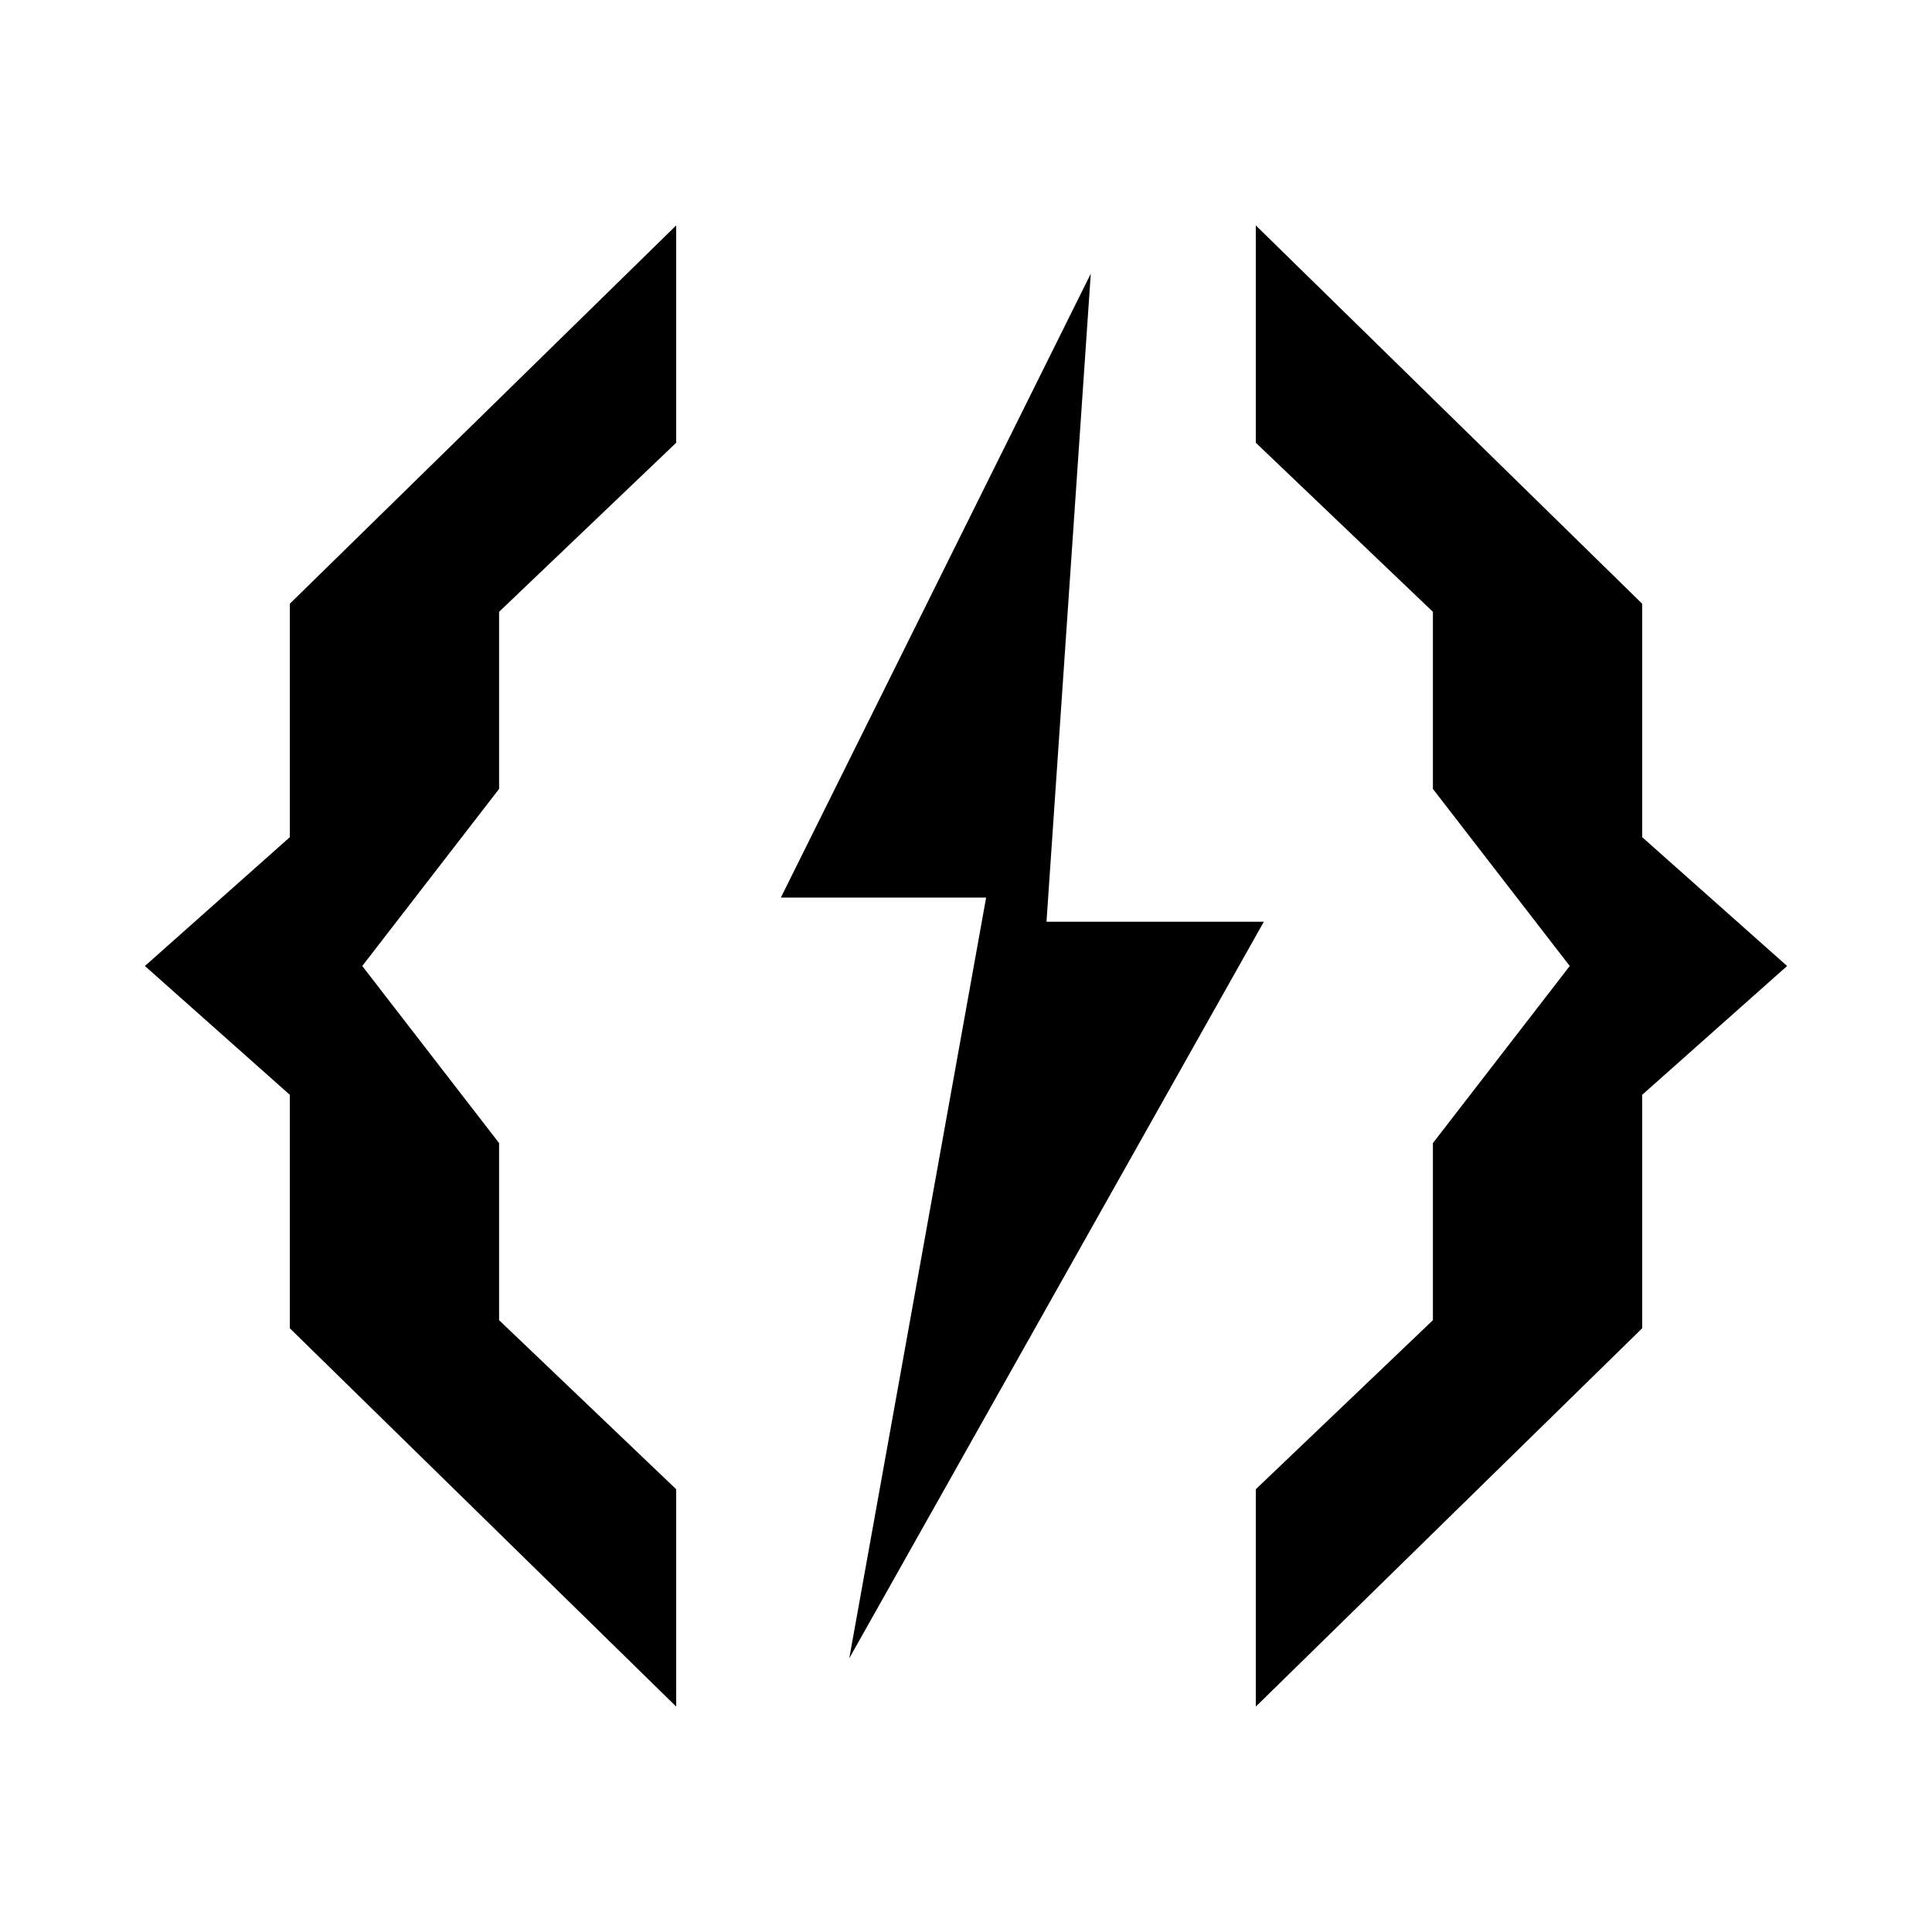
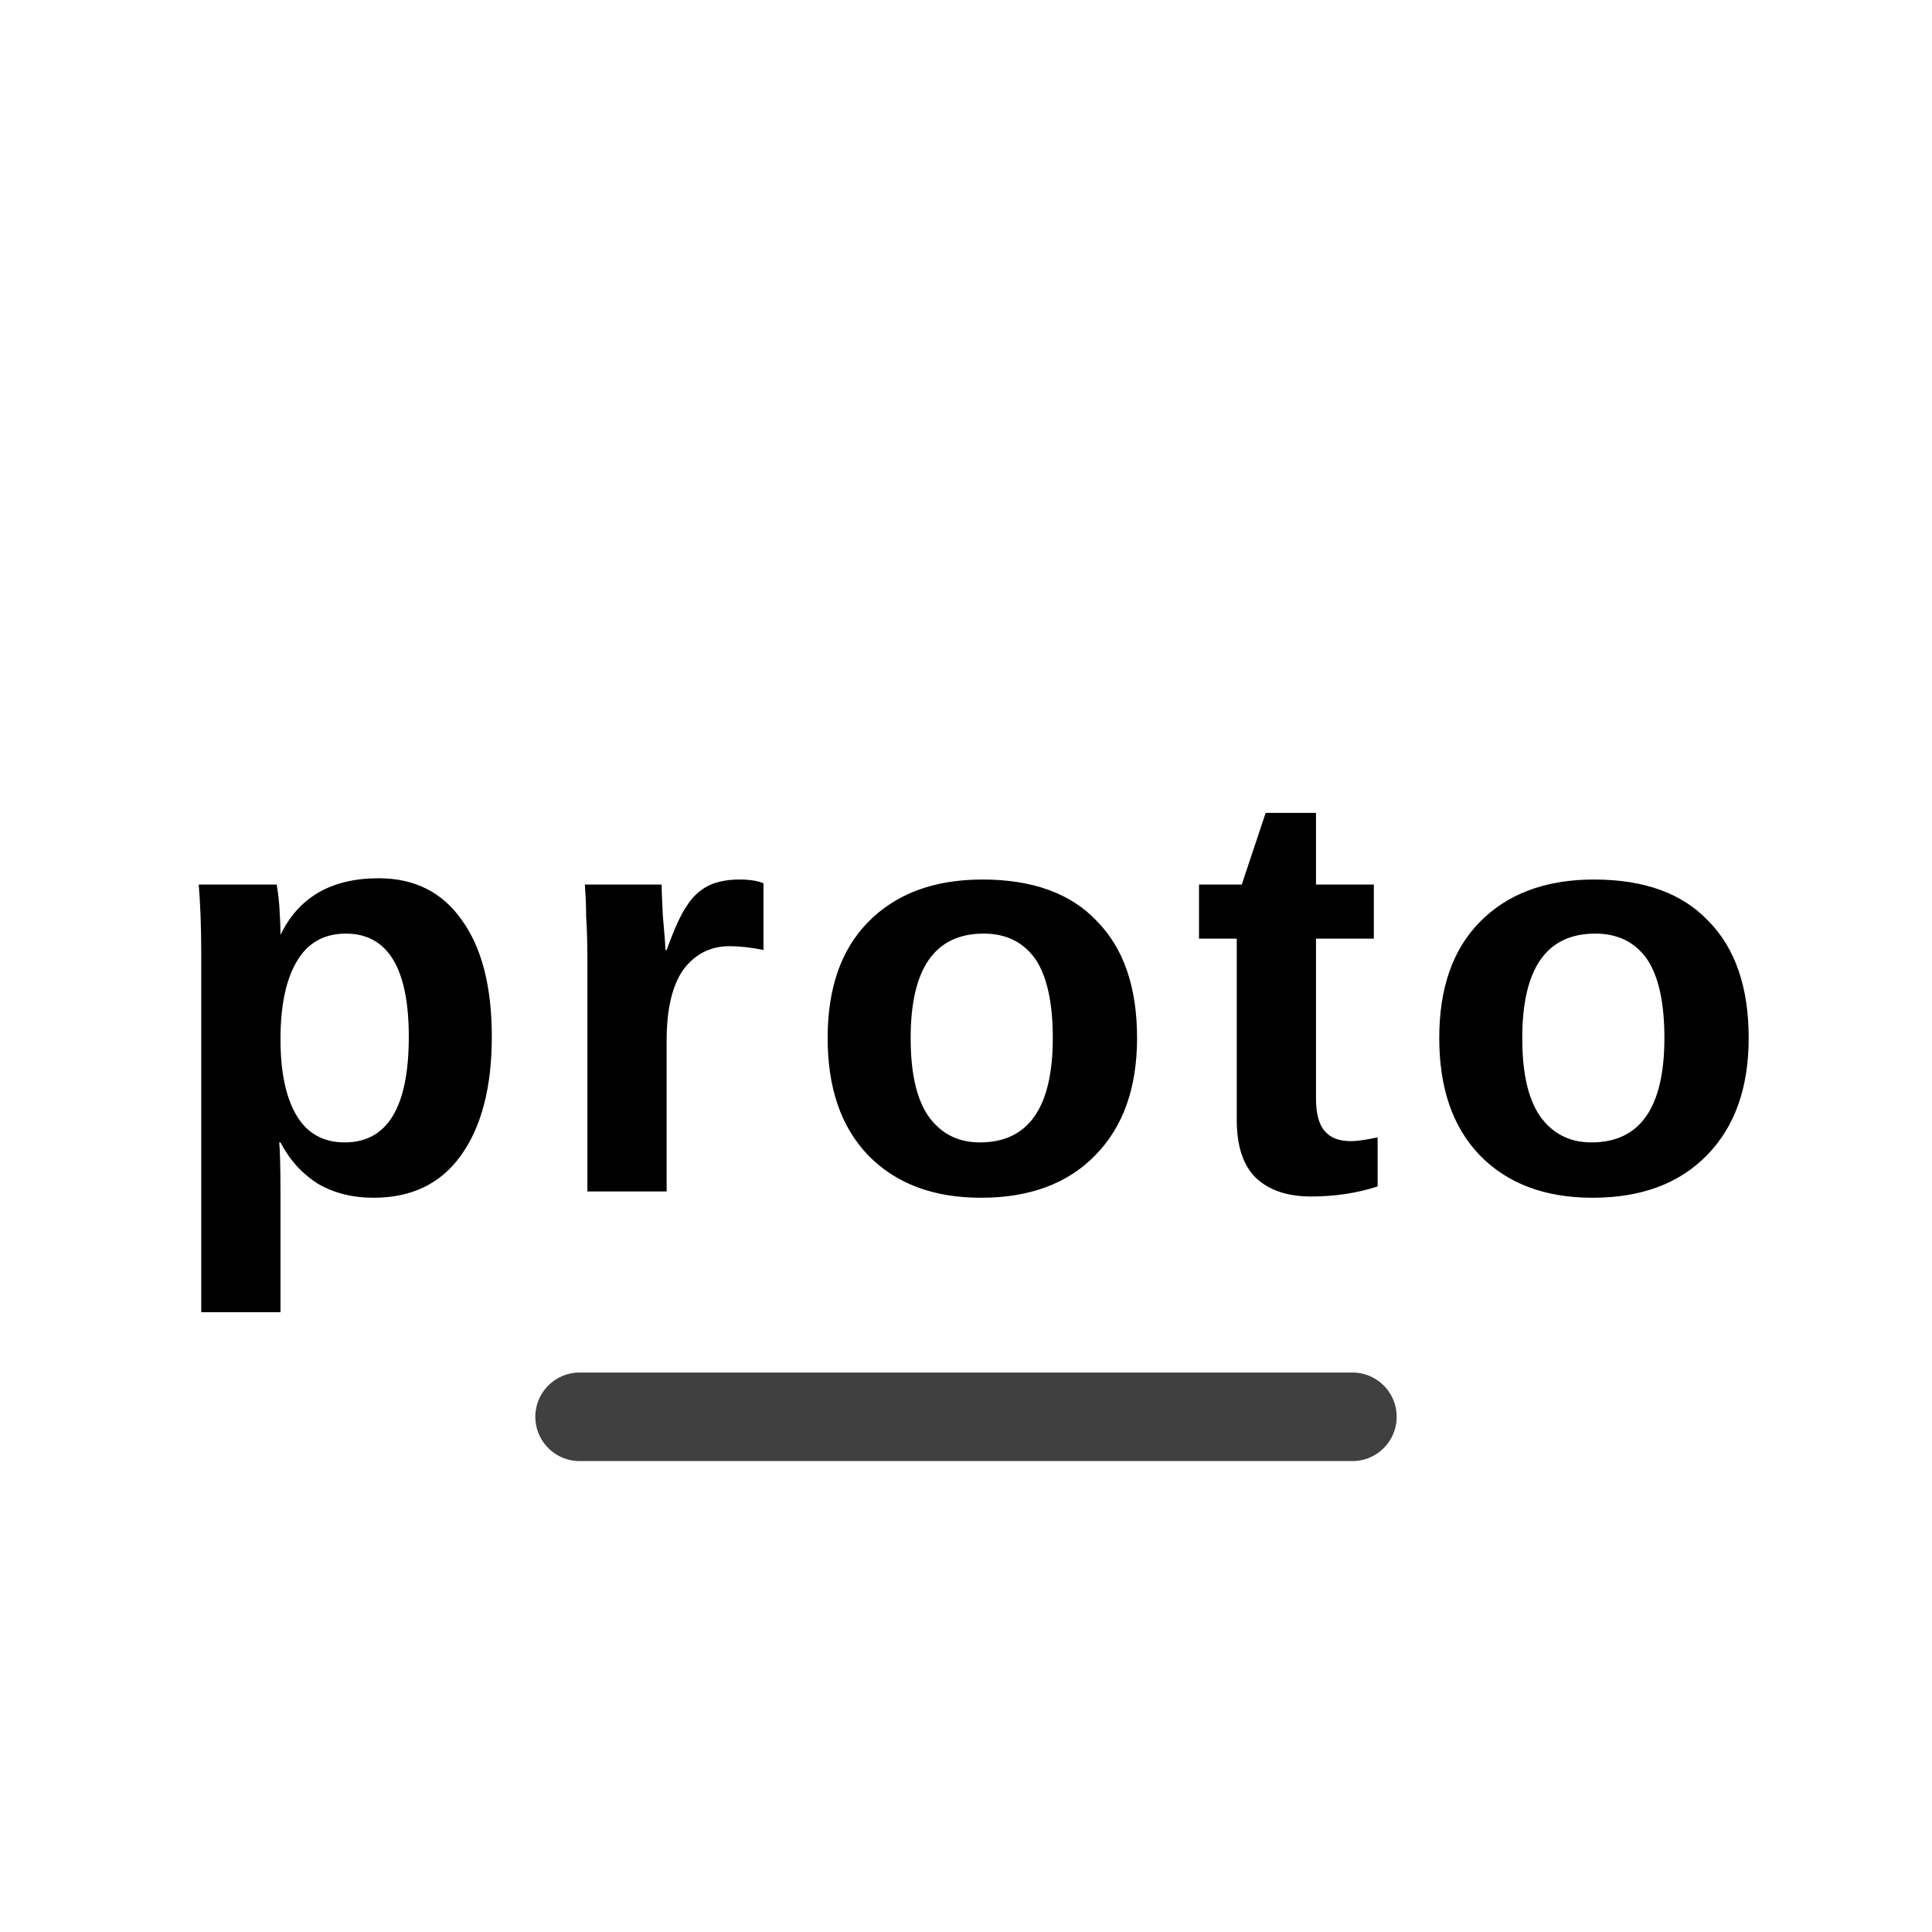
<svg xmlns="http://www.w3.org/2000/svg" viewBox="0 0 24 24" fill="currentColor">
-   <path d="M8.4 2.8 3.6 7.5v2.9L1.8 12l1.8 1.6v2.9l4.8 4.7v-2.7L6.2 16.4v-2.2L4.5 12l1.7-2.2V7.6l2.2-2.1V2.8z" />
-   <path d="M15.6 2.8 20.4 7.5v2.9l1.8 1.6-1.8 1.6v2.9l-4.8 4.7v-2.7l2.2-2.1v-2.2l1.7-2.2-1.7-2.2V7.6l-2.2-2.1V2.8z" />
-   <path d="M13.55 3.4 9.7 11.15h2.55l-1.7 9.45 5.15-9.15h-2.7L13.55 3.4z" />
+   <text x="12" y="14.8" text-anchor="middle" font-family="Segoe UI, Arial, sans-serif" font-size="7.2" font-weight="700" letter-spacing="0.4">proto</text>
+   <path d="M7.2 17.6h9.6" stroke="currentColor" stroke-width="1.1" stroke-linecap="round" opacity="0.75" />
</svg>
